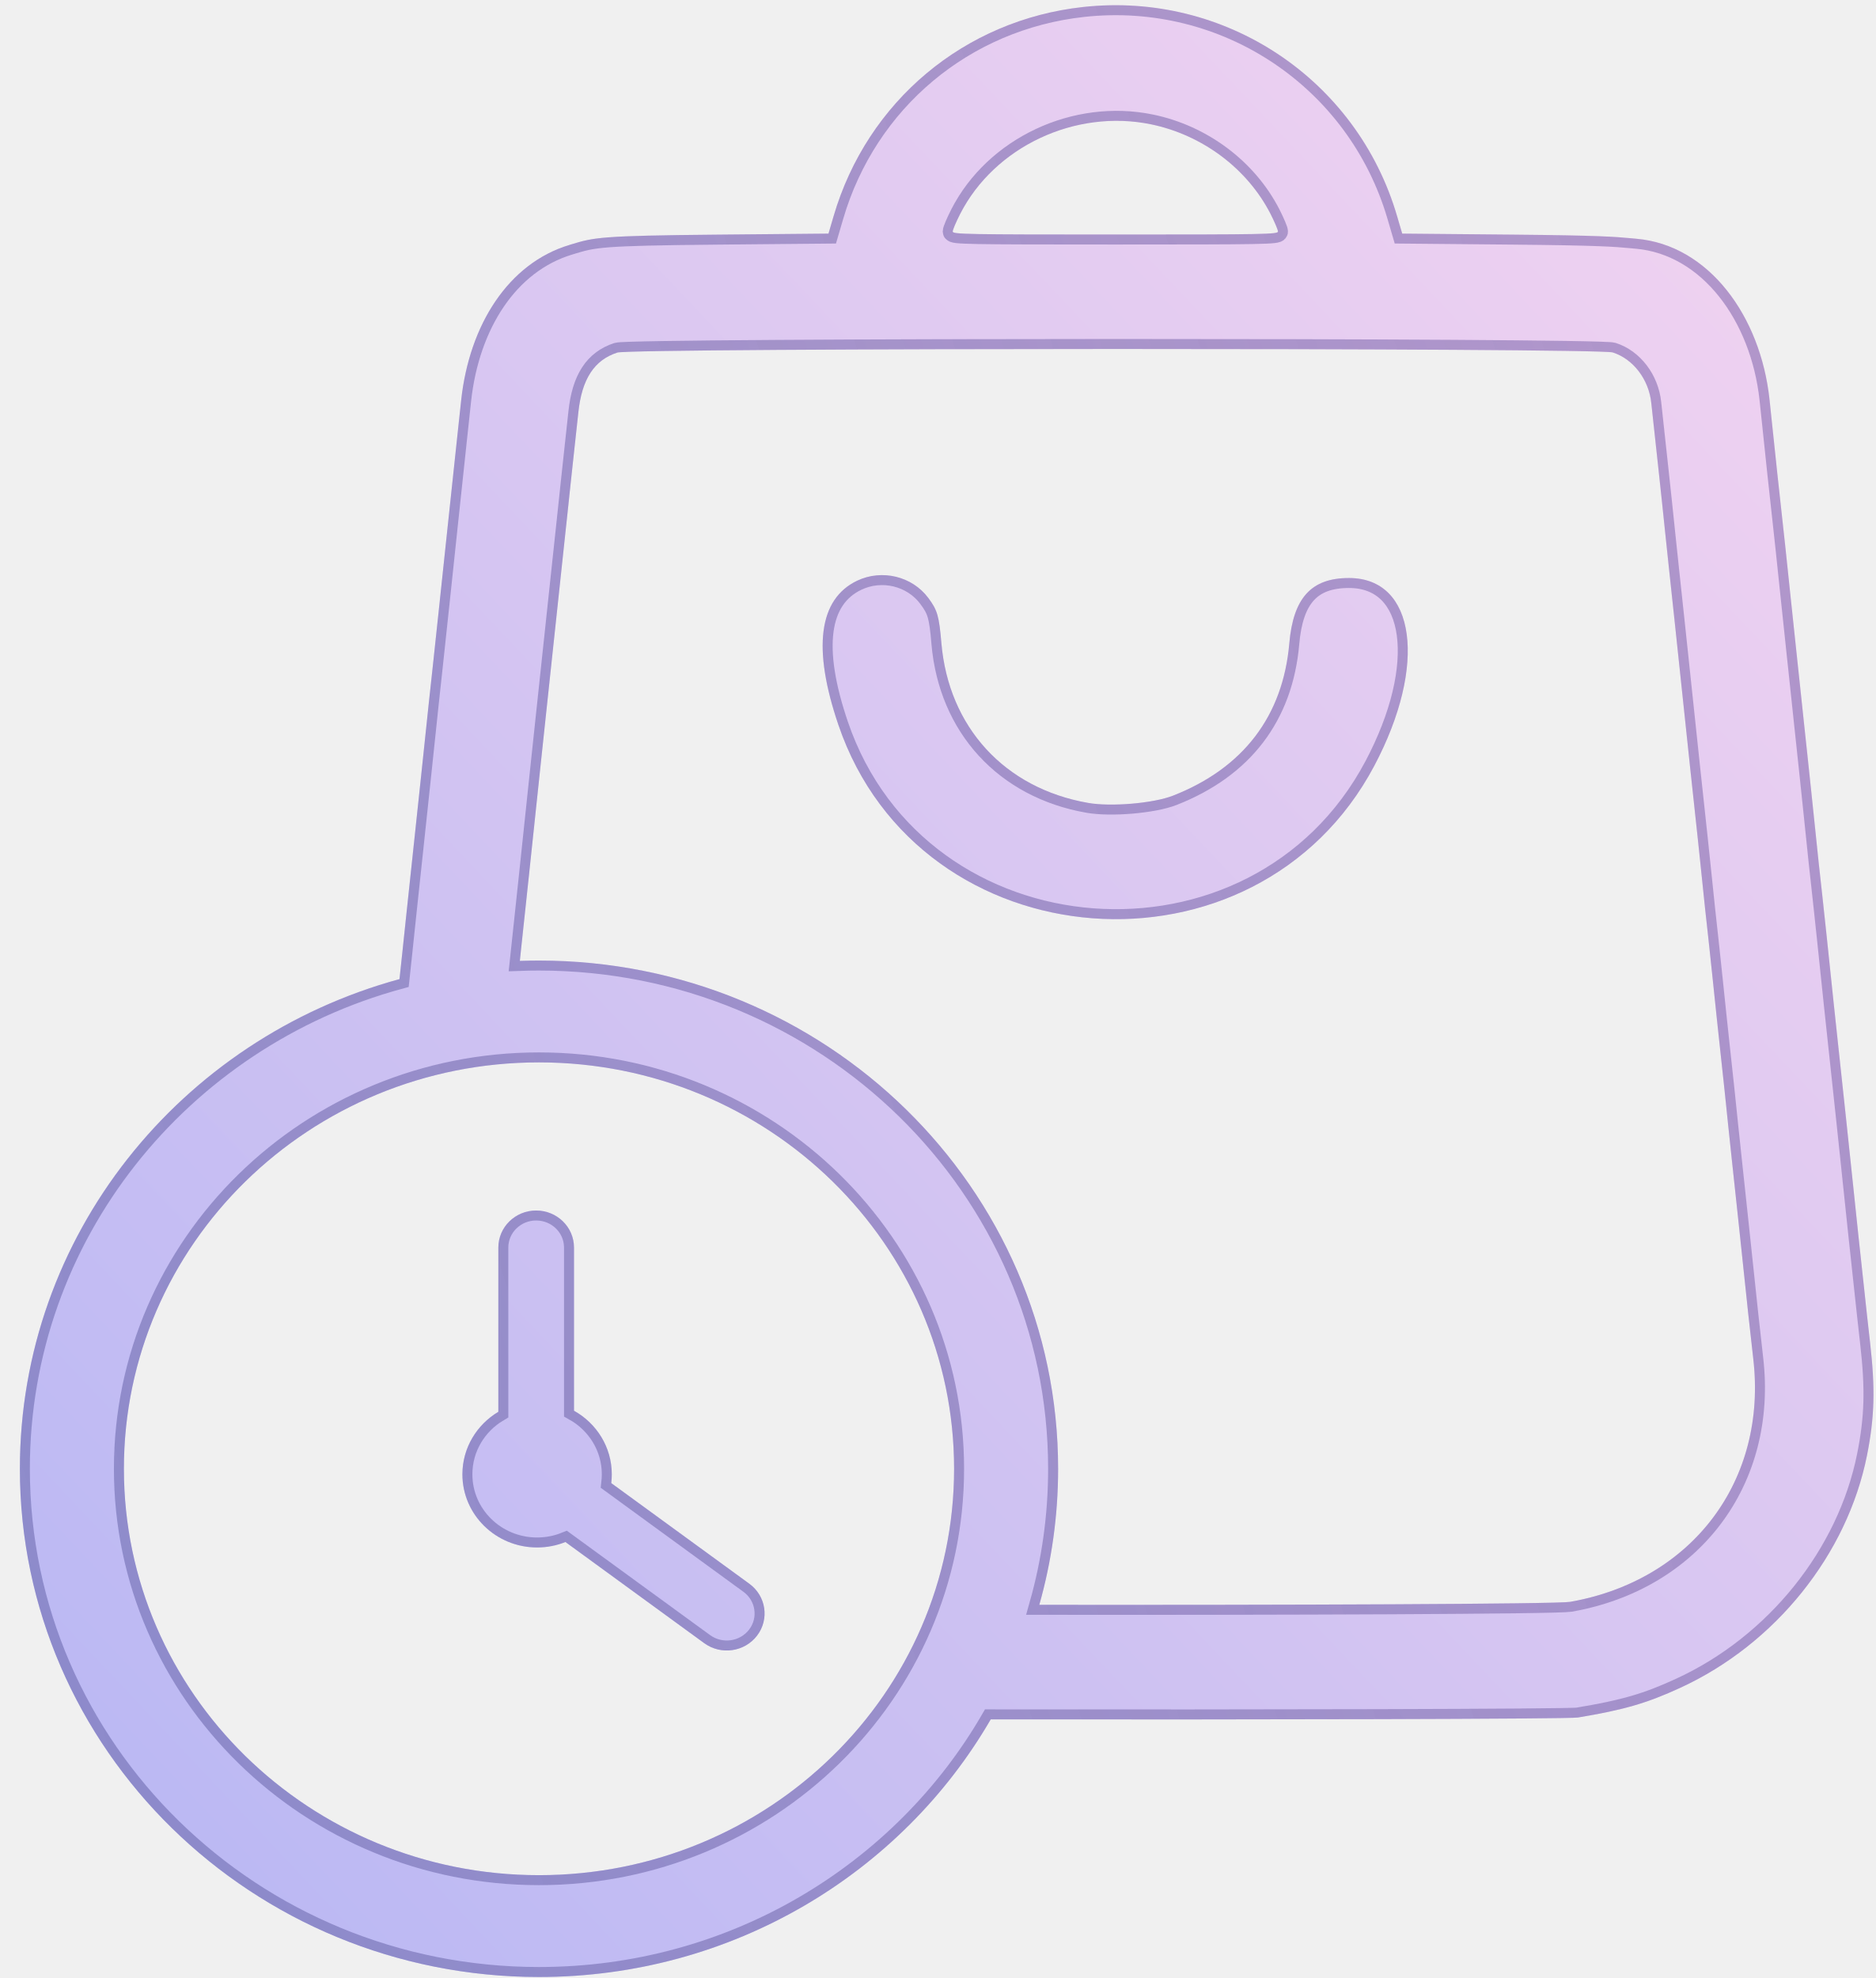
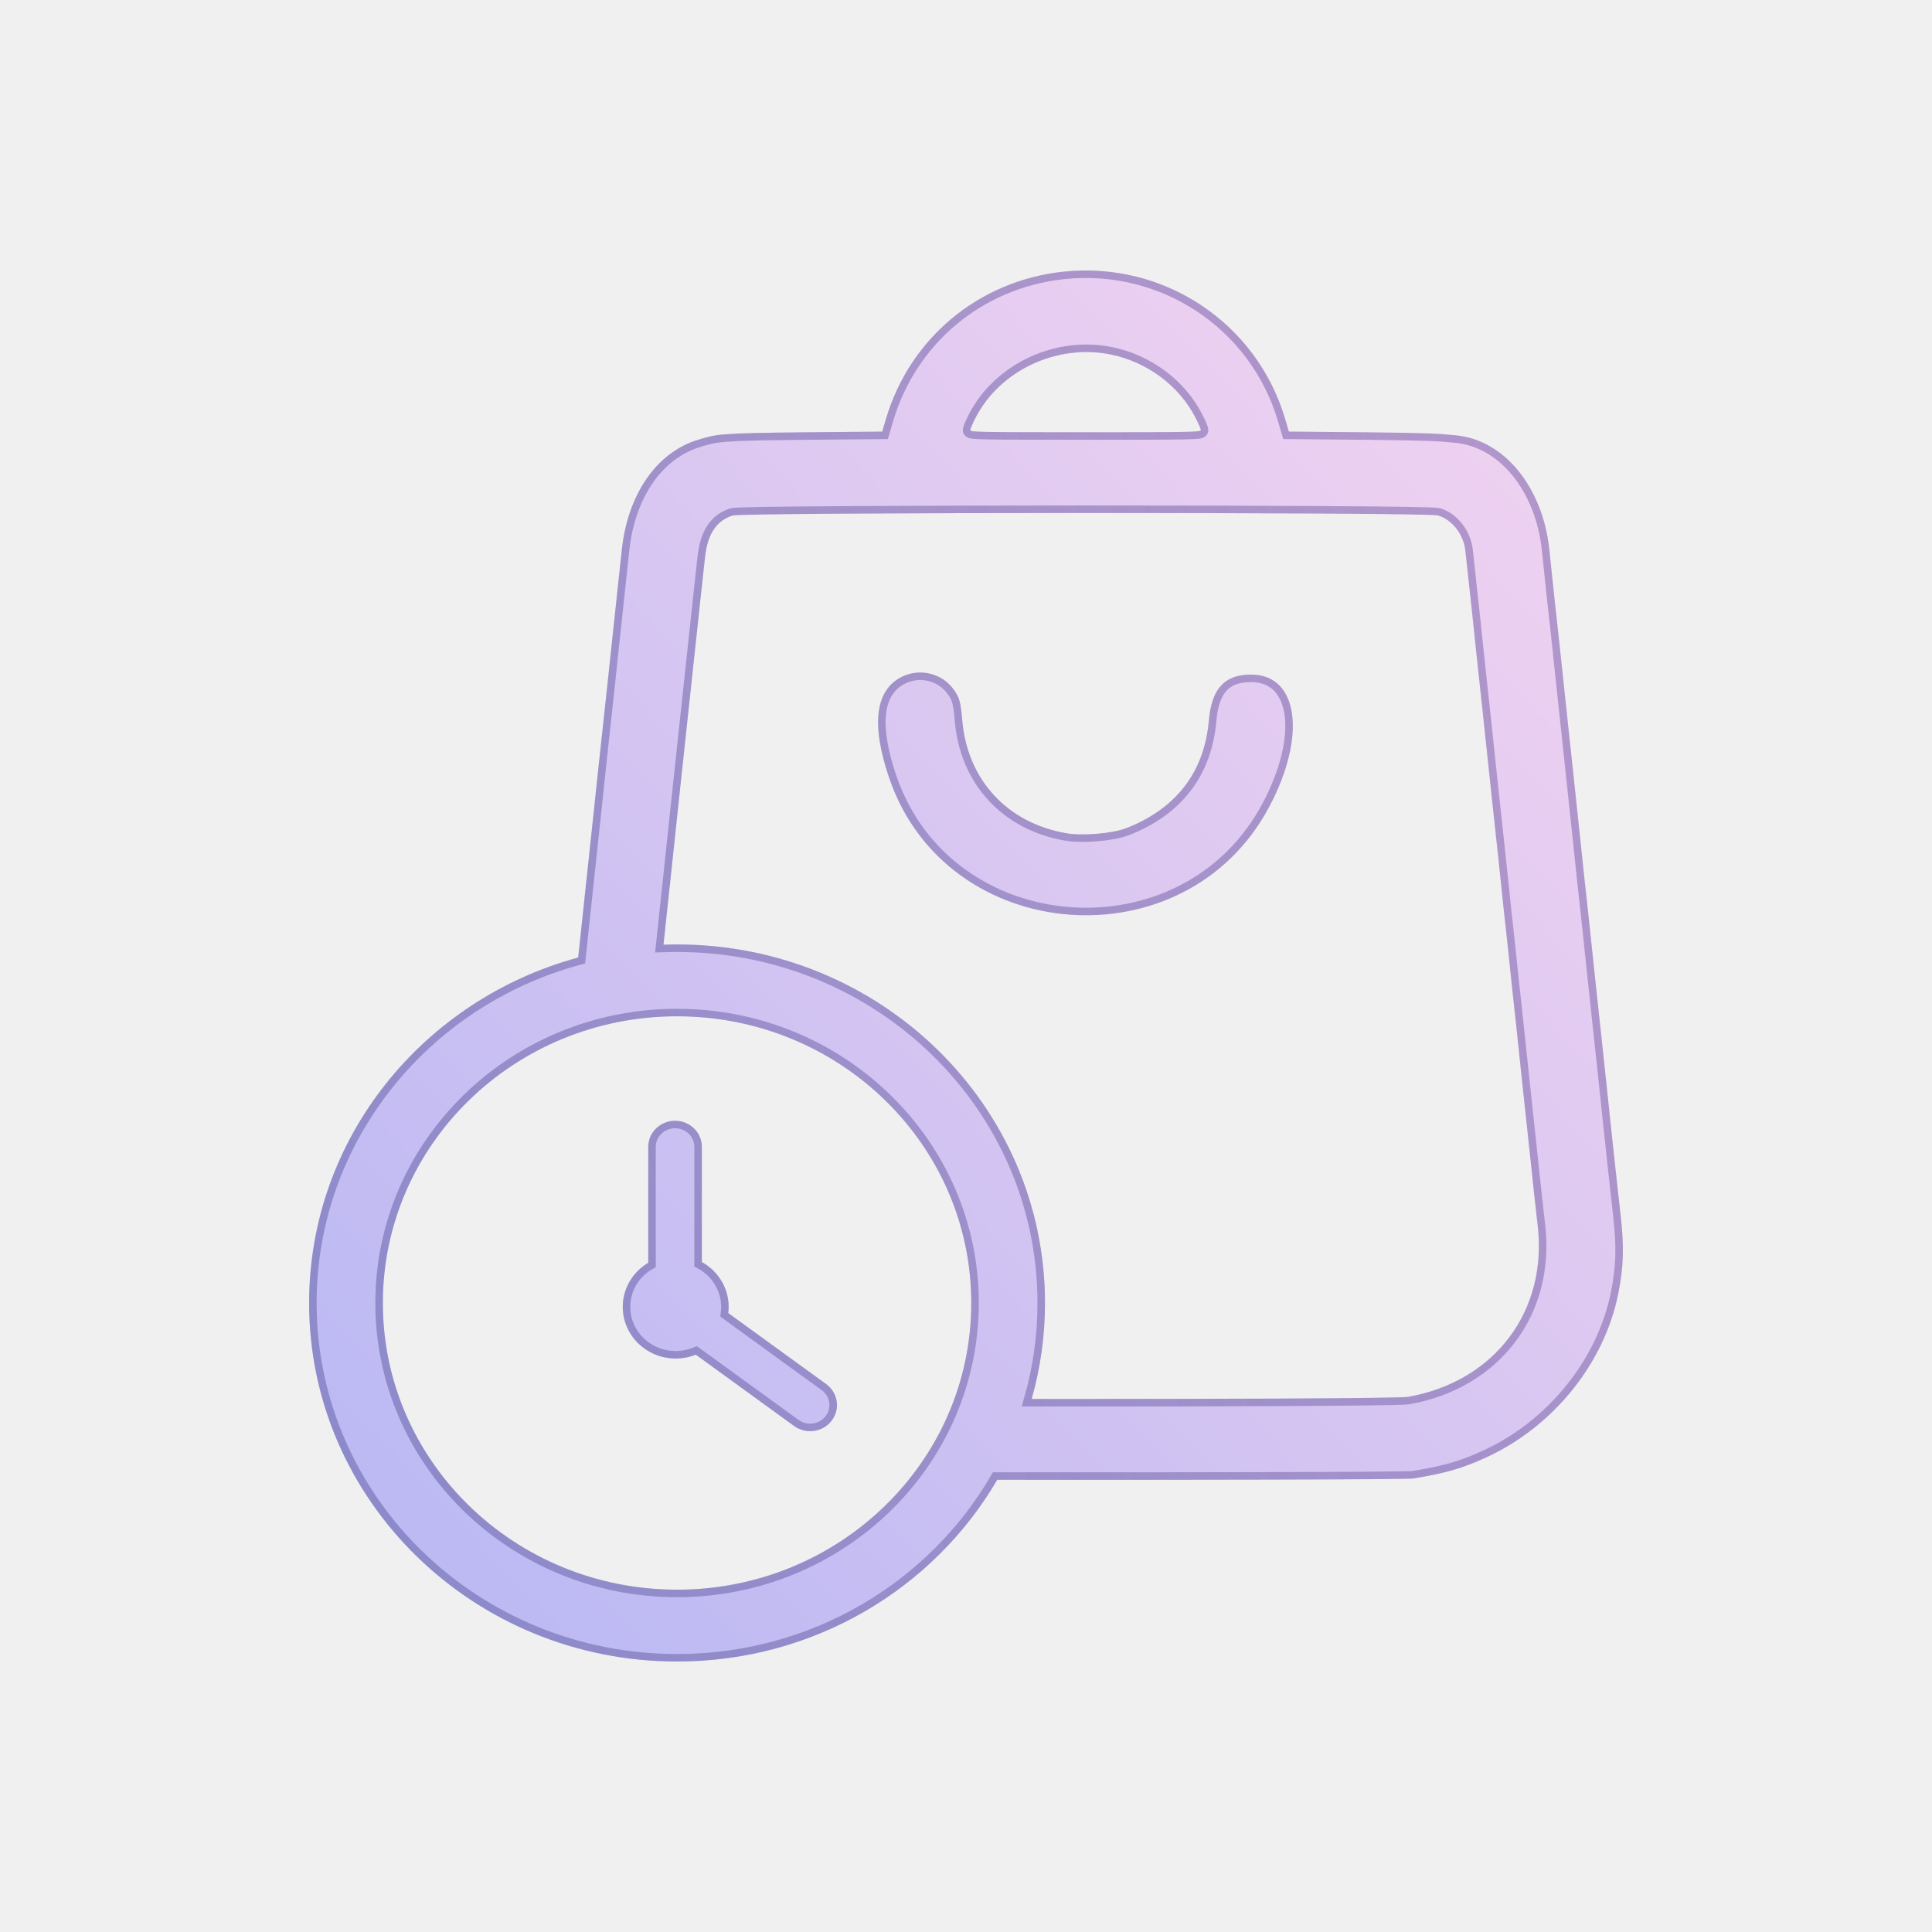
- <svg xmlns="http://www.w3.org/2000/svg" width="73" height="77" viewBox="0 0 73 77" fill="none">
-   <g filter="url(#filter0_b_2_62087)">
-     <mask id="path-1-inside-1_2_62087" fill="white">
-       <path d="M33.368 22.605C31.869 23.318 31.62 25.237 32.638 28.224C35.797 37.492 48.9 38.488 53.498 29.81C55.573 25.893 55.114 22.5 52.509 22.501C51.048 22.501 50.343 23.273 50.189 25.04C49.943 27.875 48.398 29.9 45.662 30.973C44.9 31.272 43.252 31.413 42.357 31.256C39.109 30.688 36.926 28.308 36.645 25.03C36.555 23.977 36.49 23.753 36.139 23.281C35.51 22.434 34.333 22.147 33.368 22.605Z" />
-       <path d="M20.871 47.123C21.684 47.123 22.344 47.768 22.344 48.564V54.917C23.223 55.407 23.815 56.333 23.815 57.393C23.815 57.509 23.808 57.623 23.795 57.735L29.17 61.653C29.822 62.129 29.957 63.032 29.472 63.67C28.986 64.309 28.064 64.441 27.412 63.965L22.01 60.028C21.67 60.165 21.298 60.24 20.907 60.24C19.302 60.24 18 58.966 18 57.393C18 56.362 18.56 55.458 19.399 54.959V48.564C19.399 47.768 20.058 47.123 20.871 47.123Z" />
-       <path fill-rule="evenodd" clip-rule="evenodd" d="M42.166 0.272C37.544 0.777 33.759 3.947 32.451 8.409L32.25 9.094L27.914 9.134C23.354 9.176 23.127 9.244 22.238 9.513L22.161 9.537C19.803 10.247 18.271 12.628 17.952 15.581C17.909 15.977 17.841 16.61 17.801 16.986C17.627 18.628 17.567 19.189 17.432 20.446C17.354 21.179 17.206 22.574 17.103 23.545C17.001 24.516 16.885 25.602 16.845 25.959C16.804 26.316 16.736 26.948 16.692 27.365C16.562 28.614 16.473 29.454 16.398 30.157C16.358 30.524 16.295 31.124 16.256 31.491C16.145 32.55 16.031 33.621 15.958 34.284C15.921 34.62 15.856 35.237 15.812 35.653C15.769 36.069 15.702 36.702 15.664 37.058C15.635 37.325 15.59 37.746 15.551 38.115C7.028 40.438 0.774 48.092 0.774 57.177C0.774 68.103 9.821 76.961 20.981 76.961C28.518 76.961 35.092 72.921 38.566 66.932C48.697 66.944 61.059 66.92 61.421 66.86C63.219 66.561 64.105 66.304 65.417 65.699C69.107 63.999 71.904 60.517 72.675 56.662C72.971 55.179 73.002 54.063 72.796 52.266C72.723 51.628 72.641 50.88 72.496 49.527C72.455 49.15 72.388 48.526 72.346 48.14C72.304 47.753 72.206 46.821 72.128 46.068C72.049 45.314 71.933 44.212 71.869 43.617C71.805 43.022 71.686 41.92 71.606 41.166C71.526 40.413 71.427 39.489 71.386 39.112C71.317 38.466 71.284 38.151 71.103 36.41C71.062 36.013 70.992 35.365 70.948 34.968C70.84 34.009 70.744 33.106 70.655 32.23C70.615 31.833 70.55 31.217 70.512 30.86C70.473 30.503 70.408 29.887 70.367 29.491C70.326 29.094 70.257 28.446 70.213 28.049C70.17 27.653 70.103 27.02 70.064 26.644C70.025 26.267 69.959 25.651 69.918 25.274C69.876 24.898 69.76 23.795 69.659 22.824C69.559 21.853 69.427 20.62 69.366 20.085C69.306 19.55 69.223 18.796 69.183 18.41C69.017 16.828 68.951 16.196 68.881 15.545C68.532 12.301 66.514 9.537 63.698 9.294C63.628 9.287 63.561 9.281 63.495 9.275C62.883 9.219 62.285 9.165 58.92 9.134L54.584 9.094L54.383 8.409C52.821 3.081 47.696 -0.332 42.166 0.272ZM40.457 62.473C49.956 62.484 60.623 62.445 61.122 62.357C65.884 61.516 68.808 57.626 68.247 52.878C68.158 52.128 68.016 50.814 67.672 47.545C67.573 46.613 67.459 45.543 67.417 45.167C67.375 44.79 67.308 44.157 67.268 43.761C67.228 43.365 67.164 42.748 67.126 42.392C67.087 42.035 67.019 41.403 66.974 40.986C66.93 40.57 66.862 39.938 66.823 39.581C66.784 39.224 66.72 38.608 66.68 38.212C66.641 37.815 66.575 37.199 66.535 36.842C66.42 35.811 66.312 34.807 66.238 34.067C66.2 33.691 66.135 33.066 66.093 32.68C66.017 31.977 65.936 31.225 65.794 29.905C65.659 28.646 65.355 25.774 65.208 24.374C65.129 23.62 65.03 22.696 64.988 22.32C64.946 21.943 64.878 21.311 64.839 20.914C64.799 20.518 64.735 19.901 64.696 19.545C64.657 19.188 64.591 18.572 64.549 18.175C64.507 17.779 64.439 17.163 64.4 16.806C64.359 16.449 64.305 15.947 64.279 15.689C64.185 14.772 63.575 13.973 62.777 13.72C62.197 13.537 24.591 13.541 24.029 13.725C23.131 14.017 22.651 14.755 22.514 16.049C22.47 16.465 22.403 17.082 22.365 17.419C22.326 17.756 22.26 18.372 22.217 18.788C22.174 19.204 22.106 19.845 22.066 20.211L21.923 21.545C21.883 21.911 21.817 22.536 21.775 22.932C21.733 23.328 21.617 24.415 21.517 25.347C21.417 26.278 21.284 27.527 21.221 28.121C21.158 28.716 21.074 29.511 21.033 29.887C20.915 30.988 20.667 33.328 20.595 34.031C20.558 34.388 20.492 35.004 20.449 35.401C20.406 35.797 20.337 36.446 20.295 36.842C20.278 37.004 20.258 37.203 20.236 37.406C20.483 37.397 20.732 37.393 20.981 37.393C32.142 37.393 41.189 46.251 41.189 57.177C41.189 59.011 40.934 60.787 40.457 62.473ZM44.802 4.839C46.806 5.252 48.555 6.563 49.458 8.328C49.617 8.641 49.748 8.949 49.748 9.013C49.748 9.12 49.21 9.13 43.417 9.13C37.624 9.13 37.086 9.12 37.086 9.013C37.086 8.949 37.217 8.641 37.376 8.328C38.716 5.708 41.857 4.233 44.802 4.839ZM37.14 57.177C37.14 65.914 29.906 72.997 20.981 72.997C12.057 72.997 4.823 65.914 4.823 57.177C4.823 48.44 12.057 41.357 20.981 41.357C29.906 41.357 37.14 48.44 37.14 57.177Z" />
+ <svg xmlns="http://www.w3.org/2000/svg" width="100" height="100" viewBox="0 0 100 100" fill="none">
+   <g filter="url(#filter0_b_594_16160)">
+     <mask id="path-1-inside-1_594_16160" fill="white">
+       <path d="M46.718 35.014C45.305 35.682 45.07 37.482 46.03 40.284C49.007 48.977 61.356 49.912 65.688 41.772C67.644 38.097 67.212 34.915 64.756 34.916C63.38 34.916 62.715 35.64 62.57 37.297C62.338 39.956 60.882 41.856 58.304 42.862C57.586 43.143 56.033 43.276 55.189 43.128C52.128 42.596 50.071 40.363 49.806 37.288C49.721 36.3 49.66 36.09 49.33 35.647C48.737 34.853 47.627 34.583 46.718 35.014Z" />
+       <path d="M34.941 58.011C35.707 58.011 36.328 58.617 36.328 59.364V65.323C37.157 65.782 37.715 66.65 37.715 67.645C37.715 67.754 37.708 67.861 37.696 67.966L42.762 71.641C43.376 72.087 43.504 72.934 43.046 73.533C42.588 74.132 41.719 74.256 41.104 73.81L36.014 70.117C35.693 70.245 35.343 70.316 34.975 70.316C33.461 70.316 32.234 69.12 32.234 67.645C32.234 66.678 32.762 65.83 33.553 65.362V59.364C33.553 58.617 34.174 58.011 34.941 58.011Z" />
+       <path fill-rule="evenodd" clip-rule="evenodd" d="M55.009 14.065C50.653 14.539 47.086 17.512 45.853 21.698L45.664 22.34L41.578 22.377C37.28 22.416 37.066 22.481 36.228 22.733L36.156 22.755C33.934 23.421 32.49 25.655 32.189 28.424C32.149 28.796 32.085 29.39 32.047 29.743C31.883 31.282 31.827 31.809 31.7 32.988C31.625 33.676 31.486 34.984 31.39 35.895C31.293 36.806 31.183 37.825 31.145 38.16C31.108 38.494 31.043 39.087 31.002 39.478C30.879 40.65 30.796 41.438 30.724 42.098C30.687 42.441 30.627 43.004 30.591 43.348C30.486 44.342 30.379 45.346 30.31 45.968C30.276 46.284 30.214 46.862 30.173 47.252C30.132 47.643 30.069 48.236 30.033 48.571C30.006 48.821 29.963 49.216 29.927 49.562C21.894 51.741 16 58.921 16 67.442C16 77.692 24.526 86 35.044 86C42.147 86 48.342 82.21 51.616 76.593C61.164 76.604 72.814 76.582 73.156 76.525C74.85 76.245 75.684 76.004 76.921 75.437C80.399 73.842 83.035 70.575 83.761 66.96C84.04 65.569 84.07 64.522 83.876 62.836C83.807 62.237 83.73 61.536 83.592 60.267C83.554 59.913 83.491 59.328 83.451 58.965C83.412 58.603 83.32 57.728 83.246 57.022C83.172 56.315 83.062 55.281 83.002 54.723C82.941 54.165 82.83 53.131 82.754 52.424C82.679 51.718 82.586 50.851 82.547 50.498C82.481 49.891 82.45 49.596 82.28 47.962C82.241 47.591 82.175 46.982 82.134 46.61C82.033 45.71 81.942 44.863 81.858 44.041C81.82 43.669 81.759 43.091 81.723 42.757C81.686 42.422 81.625 41.844 81.586 41.472C81.547 41.1 81.482 40.492 81.442 40.12C81.401 39.748 81.338 39.155 81.301 38.802C81.264 38.449 81.202 37.871 81.163 37.517C81.124 37.164 81.014 36.13 80.919 35.219C80.825 34.308 80.701 33.152 80.644 32.65C80.586 32.148 80.508 31.441 80.47 31.078C80.314 29.594 80.252 29.002 80.186 28.391C79.857 25.348 77.956 22.755 75.302 22.527C75.235 22.521 75.173 22.516 75.11 22.51C74.534 22.457 73.97 22.406 70.799 22.377L66.712 22.34L66.523 21.698C65.051 16.7 60.221 13.498 55.009 14.065ZM53.398 72.41C62.351 72.42 72.404 72.384 72.874 72.302C77.362 71.513 80.118 67.864 79.588 63.41C79.504 62.707 79.371 61.474 79.046 58.407C78.954 57.534 78.846 56.53 78.806 56.176C78.766 55.823 78.703 55.23 78.666 54.858C78.628 54.486 78.568 53.908 78.531 53.574C78.495 53.239 78.431 52.646 78.389 52.255C78.347 51.865 78.283 51.272 78.246 50.937C78.21 50.602 78.15 50.024 78.112 49.653C78.075 49.281 78.013 48.703 77.975 48.368C77.867 47.401 77.765 46.459 77.695 45.765C77.66 45.412 77.598 44.826 77.559 44.464C77.487 43.804 77.411 43.099 77.277 41.861C77.15 40.68 76.863 37.986 76.725 36.672C76.65 35.966 76.557 35.099 76.517 34.746C76.477 34.392 76.414 33.799 76.376 33.427C76.339 33.055 76.278 32.477 76.242 32.143C76.206 31.808 76.143 31.23 76.103 30.858C76.064 30.486 76 29.908 75.963 29.574C75.925 29.239 75.874 28.767 75.849 28.526C75.761 27.666 75.186 26.916 74.433 26.679C73.887 26.507 38.446 26.511 37.916 26.683C37.07 26.958 36.617 27.649 36.489 28.864C36.447 29.254 36.384 29.832 36.348 30.148C36.312 30.464 36.249 31.043 36.209 31.433C36.168 31.823 36.104 32.424 36.067 32.768L35.931 34.019C35.894 34.363 35.831 34.948 35.792 35.32C35.753 35.692 35.644 36.711 35.549 37.585C35.455 38.459 35.329 39.63 35.27 40.188C35.211 40.745 35.131 41.491 35.093 41.844C34.982 42.876 34.748 45.071 34.68 45.731C34.645 46.066 34.583 46.644 34.542 47.016C34.502 47.388 34.437 47.996 34.398 48.368C34.382 48.52 34.362 48.707 34.342 48.897C34.575 48.889 34.809 48.885 35.044 48.885C45.562 48.885 54.088 57.193 54.088 67.442C54.088 69.163 53.848 70.829 53.398 72.41ZM57.494 18.349C59.382 18.736 61.031 19.966 61.881 21.622C62.032 21.915 62.155 22.204 62.155 22.264C62.155 22.364 61.648 22.374 56.188 22.374C50.728 22.374 50.222 22.364 50.222 22.264C50.222 22.204 50.345 21.915 50.495 21.622C51.758 19.164 54.718 17.78 57.494 18.349ZM50.273 67.442C50.273 75.638 43.455 82.282 35.044 82.282C26.634 82.282 19.816 75.638 19.816 67.442C19.816 59.247 26.634 52.603 35.044 52.603C43.455 52.603 50.273 59.247 50.273 67.442Z" />
    </mask>
-     <path d="M33.368 22.605C31.869 23.318 31.62 25.237 32.638 28.224C35.797 37.492 48.9 38.488 53.498 29.81C55.573 25.893 55.114 22.5 52.509 22.501C51.048 22.501 50.343 23.273 50.189 25.04C49.943 27.875 48.398 29.9 45.662 30.973C44.9 31.272 43.252 31.413 42.357 31.256C39.109 30.688 36.926 28.308 36.645 25.03C36.555 23.977 36.49 23.753 36.139 23.281C35.51 22.434 34.333 22.147 33.368 22.605Z" fill="url(#paint0_linear_2_62087)" fill-opacity="0.45" />
-     <path d="M20.871 47.123C21.684 47.123 22.344 47.768 22.344 48.564V54.917C23.223 55.407 23.815 56.333 23.815 57.393C23.815 57.509 23.808 57.623 23.795 57.735L29.17 61.653C29.822 62.129 29.957 63.032 29.472 63.67C28.986 64.309 28.064 64.441 27.412 63.965L22.01 60.028C21.67 60.165 21.298 60.24 20.907 60.24C19.302 60.24 18 58.966 18 57.393C18 56.362 18.56 55.458 19.399 54.959V48.564C19.399 47.768 20.058 47.123 20.871 47.123Z" fill="url(#paint1_linear_2_62087)" fill-opacity="0.45" />
-     <path fill-rule="evenodd" clip-rule="evenodd" d="M42.166 0.272C37.544 0.777 33.759 3.947 32.451 8.409L32.25 9.094L27.914 9.134C23.354 9.176 23.127 9.244 22.238 9.513L22.161 9.537C19.803 10.247 18.271 12.628 17.952 15.581C17.909 15.977 17.841 16.61 17.801 16.986C17.627 18.628 17.567 19.189 17.432 20.446C17.354 21.179 17.206 22.574 17.103 23.545C17.001 24.516 16.885 25.602 16.845 25.959C16.804 26.316 16.736 26.948 16.692 27.365C16.562 28.614 16.473 29.454 16.398 30.157C16.358 30.524 16.295 31.124 16.256 31.491C16.145 32.55 16.031 33.621 15.958 34.284C15.921 34.62 15.856 35.237 15.812 35.653C15.769 36.069 15.702 36.702 15.664 37.058C15.635 37.325 15.59 37.746 15.551 38.115C7.028 40.438 0.774 48.092 0.774 57.177C0.774 68.103 9.821 76.961 20.981 76.961C28.518 76.961 35.092 72.921 38.566 66.932C48.697 66.944 61.059 66.92 61.421 66.86C63.219 66.561 64.105 66.304 65.417 65.699C69.107 63.999 71.904 60.517 72.675 56.662C72.971 55.179 73.002 54.063 72.796 52.266C72.723 51.628 72.641 50.88 72.496 49.527C72.455 49.15 72.388 48.526 72.346 48.14C72.304 47.753 72.206 46.821 72.128 46.068C72.049 45.314 71.933 44.212 71.869 43.617C71.805 43.022 71.686 41.92 71.606 41.166C71.526 40.413 71.427 39.489 71.386 39.112C71.317 38.466 71.284 38.151 71.103 36.41C71.062 36.013 70.992 35.365 70.948 34.968C70.84 34.009 70.744 33.106 70.655 32.23C70.615 31.833 70.55 31.217 70.512 30.86C70.473 30.503 70.408 29.887 70.367 29.491C70.326 29.094 70.257 28.446 70.213 28.049C70.17 27.653 70.103 27.02 70.064 26.644C70.025 26.267 69.959 25.651 69.918 25.274C69.876 24.898 69.76 23.795 69.659 22.824C69.559 21.853 69.427 20.62 69.366 20.085C69.306 19.55 69.223 18.796 69.183 18.41C69.017 16.828 68.951 16.196 68.881 15.545C68.532 12.301 66.514 9.537 63.698 9.294C63.628 9.287 63.561 9.281 63.495 9.275C62.883 9.219 62.285 9.165 58.92 9.134L54.584 9.094L54.383 8.409C52.821 3.081 47.696 -0.332 42.166 0.272ZM40.457 62.473C49.956 62.484 60.623 62.445 61.122 62.357C65.884 61.516 68.808 57.626 68.247 52.878C68.158 52.128 68.016 50.814 67.672 47.545C67.573 46.613 67.459 45.543 67.417 45.167C67.375 44.79 67.308 44.157 67.268 43.761C67.228 43.365 67.164 42.748 67.126 42.392C67.087 42.035 67.019 41.403 66.974 40.986C66.93 40.57 66.862 39.938 66.823 39.581C66.784 39.224 66.72 38.608 66.68 38.212C66.641 37.815 66.575 37.199 66.535 36.842C66.42 35.811 66.312 34.807 66.238 34.067C66.2 33.691 66.135 33.066 66.093 32.68C66.017 31.977 65.936 31.225 65.794 29.905C65.659 28.646 65.355 25.774 65.208 24.374C65.129 23.62 65.03 22.696 64.988 22.32C64.946 21.943 64.878 21.311 64.839 20.914C64.799 20.518 64.735 19.901 64.696 19.545C64.657 19.188 64.591 18.572 64.549 18.175C64.507 17.779 64.439 17.163 64.4 16.806C64.359 16.449 64.305 15.947 64.279 15.689C64.185 14.772 63.575 13.973 62.777 13.72C62.197 13.537 24.591 13.541 24.029 13.725C23.131 14.017 22.651 14.755 22.514 16.049C22.47 16.465 22.403 17.082 22.365 17.419C22.326 17.756 22.26 18.372 22.217 18.788C22.174 19.204 22.106 19.845 22.066 20.211L21.923 21.545C21.883 21.911 21.817 22.536 21.775 22.932C21.733 23.328 21.617 24.415 21.517 25.347C21.417 26.278 21.284 27.527 21.221 28.121C21.158 28.716 21.074 29.511 21.033 29.887C20.915 30.988 20.667 33.328 20.595 34.031C20.558 34.388 20.492 35.004 20.449 35.401C20.406 35.797 20.337 36.446 20.295 36.842C20.278 37.004 20.258 37.203 20.236 37.406C20.483 37.397 20.732 37.393 20.981 37.393C32.142 37.393 41.189 46.251 41.189 57.177C41.189 59.011 40.934 60.787 40.457 62.473ZM44.802 4.839C46.806 5.252 48.555 6.563 49.458 8.328C49.617 8.641 49.748 8.949 49.748 9.013C49.748 9.12 49.21 9.13 43.417 9.13C37.624 9.13 37.086 9.12 37.086 9.013C37.086 8.949 37.217 8.641 37.376 8.328C38.716 5.708 41.857 4.233 44.802 4.839ZM37.14 57.177C37.14 65.914 29.906 72.997 20.981 72.997C12.057 72.997 4.823 65.914 4.823 57.177C4.823 48.44 12.057 41.357 20.981 41.357C29.906 41.357 37.14 48.44 37.14 57.177Z" fill="url(#paint2_linear_2_62087)" fill-opacity="0.45" />
-     <path d="M33.368 22.605C31.869 23.318 31.62 25.237 32.638 28.224C35.797 37.492 48.9 38.488 53.498 29.81C55.573 25.893 55.114 22.5 52.509 22.501C51.048 22.501 50.343 23.273 50.189 25.04C49.943 27.875 48.398 29.9 45.662 30.973C44.9 31.272 43.252 31.413 42.357 31.256C39.109 30.688 36.926 28.308 36.645 25.03C36.555 23.977 36.49 23.753 36.139 23.281C35.51 22.434 34.333 22.147 33.368 22.605Z" stroke="url(#paint3_linear_2_62087)" stroke-width="0.777" mask="url(#path-1-inside-1_2_62087)" />
-     <path d="M20.871 47.123C21.684 47.123 22.344 47.768 22.344 48.564V54.917C23.223 55.407 23.815 56.333 23.815 57.393C23.815 57.509 23.808 57.623 23.795 57.735L29.17 61.653C29.822 62.129 29.957 63.032 29.472 63.67C28.986 64.309 28.064 64.441 27.412 63.965L22.01 60.028C21.67 60.165 21.298 60.24 20.907 60.24C19.302 60.24 18 58.966 18 57.393C18 56.362 18.56 55.458 19.399 54.959V48.564C19.399 47.768 20.058 47.123 20.871 47.123Z" stroke="url(#paint4_linear_2_62087)" stroke-width="0.777" mask="url(#path-1-inside-1_2_62087)" />
-     <path fill-rule="evenodd" clip-rule="evenodd" d="M42.166 0.272C37.544 0.777 33.759 3.947 32.451 8.409L32.25 9.094L27.914 9.134C23.354 9.176 23.127 9.244 22.238 9.513L22.161 9.537C19.803 10.247 18.271 12.628 17.952 15.581C17.909 15.977 17.841 16.61 17.801 16.986C17.627 18.628 17.567 19.189 17.432 20.446C17.354 21.179 17.206 22.574 17.103 23.545C17.001 24.516 16.885 25.602 16.845 25.959C16.804 26.316 16.736 26.948 16.692 27.365C16.562 28.614 16.473 29.454 16.398 30.157C16.358 30.524 16.295 31.124 16.256 31.491C16.145 32.55 16.031 33.621 15.958 34.284C15.921 34.62 15.856 35.237 15.812 35.653C15.769 36.069 15.702 36.702 15.664 37.058C15.635 37.325 15.59 37.746 15.551 38.115C7.028 40.438 0.774 48.092 0.774 57.177C0.774 68.103 9.821 76.961 20.981 76.961C28.518 76.961 35.092 72.921 38.566 66.932C48.697 66.944 61.059 66.92 61.421 66.86C63.219 66.561 64.105 66.304 65.417 65.699C69.107 63.999 71.904 60.517 72.675 56.662C72.971 55.179 73.002 54.063 72.796 52.266C72.723 51.628 72.641 50.88 72.496 49.527C72.455 49.15 72.388 48.526 72.346 48.14C72.304 47.753 72.206 46.821 72.128 46.068C72.049 45.314 71.933 44.212 71.869 43.617C71.805 43.022 71.686 41.92 71.606 41.166C71.526 40.413 71.427 39.489 71.386 39.112C71.317 38.466 71.284 38.151 71.103 36.41C71.062 36.013 70.992 35.365 70.948 34.968C70.84 34.009 70.744 33.106 70.655 32.23C70.615 31.833 70.55 31.217 70.512 30.86C70.473 30.503 70.408 29.887 70.367 29.491C70.326 29.094 70.257 28.446 70.213 28.049C70.17 27.653 70.103 27.02 70.064 26.644C70.025 26.267 69.959 25.651 69.918 25.274C69.876 24.898 69.76 23.795 69.659 22.824C69.559 21.853 69.427 20.62 69.366 20.085C69.306 19.55 69.223 18.796 69.183 18.41C69.017 16.828 68.951 16.196 68.881 15.545C68.532 12.301 66.514 9.537 63.698 9.294C63.628 9.287 63.561 9.281 63.495 9.275C62.883 9.219 62.285 9.165 58.92 9.134L54.584 9.094L54.383 8.409C52.821 3.081 47.696 -0.332 42.166 0.272ZM40.457 62.473C49.956 62.484 60.623 62.445 61.122 62.357C65.884 61.516 68.808 57.626 68.247 52.878C68.158 52.128 68.016 50.814 67.672 47.545C67.573 46.613 67.459 45.543 67.417 45.167C67.375 44.79 67.308 44.157 67.268 43.761C67.228 43.365 67.164 42.748 67.126 42.392C67.087 42.035 67.019 41.403 66.974 40.986C66.93 40.57 66.862 39.938 66.823 39.581C66.784 39.224 66.72 38.608 66.68 38.212C66.641 37.815 66.575 37.199 66.535 36.842C66.42 35.811 66.312 34.807 66.238 34.067C66.2 33.691 66.135 33.066 66.093 32.68C66.017 31.977 65.936 31.225 65.794 29.905C65.659 28.646 65.355 25.774 65.208 24.374C65.129 23.62 65.03 22.696 64.988 22.32C64.946 21.943 64.878 21.311 64.839 20.914C64.799 20.518 64.735 19.901 64.696 19.545C64.657 19.188 64.591 18.572 64.549 18.175C64.507 17.779 64.439 17.163 64.4 16.806C64.359 16.449 64.305 15.947 64.279 15.689C64.185 14.772 63.575 13.973 62.777 13.72C62.197 13.537 24.591 13.541 24.029 13.725C23.131 14.017 22.651 14.755 22.514 16.049C22.47 16.465 22.403 17.082 22.365 17.419C22.326 17.756 22.26 18.372 22.217 18.788C22.174 19.204 22.106 19.845 22.066 20.211L21.923 21.545C21.883 21.911 21.817 22.536 21.775 22.932C21.733 23.328 21.617 24.415 21.517 25.347C21.417 26.278 21.284 27.527 21.221 28.121C21.158 28.716 21.074 29.511 21.033 29.887C20.915 30.988 20.667 33.328 20.595 34.031C20.558 34.388 20.492 35.004 20.449 35.401C20.406 35.797 20.337 36.446 20.295 36.842C20.278 37.004 20.258 37.203 20.236 37.406C20.483 37.397 20.732 37.393 20.981 37.393C32.142 37.393 41.189 46.251 41.189 57.177C41.189 59.011 40.934 60.787 40.457 62.473ZM44.802 4.839C46.806 5.252 48.555 6.563 49.458 8.328C49.617 8.641 49.748 8.949 49.748 9.013C49.748 9.12 49.21 9.13 43.417 9.13C37.624 9.13 37.086 9.12 37.086 9.013C37.086 8.949 37.217 8.641 37.376 8.328C38.716 5.708 41.857 4.233 44.802 4.839ZM37.14 57.177C37.14 65.914 29.906 72.997 20.981 72.997C12.057 72.997 4.823 65.914 4.823 57.177C4.823 48.44 12.057 41.357 20.981 41.357C29.906 41.357 37.14 48.44 37.14 57.177Z" stroke="url(#paint5_linear_2_62087)" stroke-width="0.777" mask="url(#path-1-inside-1_2_62087)" />
+     <path d="M46.718 35.014C45.305 35.682 45.07 37.482 46.03 40.284C49.007 48.977 61.356 49.912 65.688 41.772C67.644 38.097 67.212 34.915 64.756 34.916C63.38 34.916 62.715 35.64 62.57 37.297C62.338 39.956 60.882 41.856 58.304 42.862C57.586 43.143 56.033 43.276 55.189 43.128C52.128 42.596 50.071 40.363 49.806 37.288C49.721 36.3 49.66 36.09 49.33 35.647C48.737 34.853 47.627 34.583 46.718 35.014Z" fill="url(#paint0_linear_594_16160)" fill-opacity="0.45" />
+     <path d="M34.941 58.011C35.707 58.011 36.328 58.617 36.328 59.364V65.323C37.157 65.782 37.715 66.65 37.715 67.645C37.715 67.754 37.708 67.861 37.696 67.966L42.762 71.641C43.376 72.087 43.504 72.934 43.046 73.533C42.588 74.132 41.719 74.256 41.104 73.81L36.014 70.117C35.693 70.245 35.343 70.316 34.975 70.316C33.461 70.316 32.234 69.12 32.234 67.645C32.234 66.678 32.762 65.83 33.553 65.362V59.364C33.553 58.617 34.174 58.011 34.941 58.011Z" fill="url(#paint1_linear_594_16160)" fill-opacity="0.45" />
+     <path fill-rule="evenodd" clip-rule="evenodd" d="M55.009 14.065C50.653 14.539 47.086 17.512 45.853 21.698L45.664 22.34L41.578 22.377C37.28 22.416 37.066 22.481 36.228 22.733L36.156 22.755C33.934 23.421 32.49 25.655 32.189 28.424C32.149 28.796 32.085 29.39 32.047 29.743C31.883 31.282 31.827 31.809 31.7 32.988C31.625 33.676 31.486 34.984 31.39 35.895C31.293 36.806 31.183 37.825 31.145 38.16C31.108 38.494 31.043 39.087 31.002 39.478C30.879 40.65 30.796 41.438 30.724 42.098C30.687 42.441 30.627 43.004 30.591 43.348C30.486 44.342 30.379 45.346 30.31 45.968C30.276 46.284 30.214 46.862 30.173 47.252C30.132 47.643 30.069 48.236 30.033 48.571C30.006 48.821 29.963 49.216 29.927 49.562C21.894 51.741 16 58.921 16 67.442C16 77.692 24.526 86 35.044 86C42.147 86 48.342 82.21 51.616 76.593C61.164 76.604 72.814 76.582 73.156 76.525C74.85 76.245 75.684 76.004 76.921 75.437C80.399 73.842 83.035 70.575 83.761 66.96C84.04 65.569 84.07 64.522 83.876 62.836C83.807 62.237 83.73 61.536 83.592 60.267C83.554 59.913 83.491 59.328 83.451 58.965C83.412 58.603 83.32 57.728 83.246 57.022C83.172 56.315 83.062 55.281 83.002 54.723C82.941 54.165 82.83 53.131 82.754 52.424C82.679 51.718 82.586 50.851 82.547 50.498C82.481 49.891 82.45 49.596 82.28 47.962C82.241 47.591 82.175 46.982 82.134 46.61C82.033 45.71 81.942 44.863 81.858 44.041C81.82 43.669 81.759 43.091 81.723 42.757C81.686 42.422 81.625 41.844 81.586 41.472C81.547 41.1 81.482 40.492 81.442 40.12C81.401 39.748 81.338 39.155 81.301 38.802C81.264 38.449 81.202 37.871 81.163 37.517C81.124 37.164 81.014 36.13 80.919 35.219C80.825 34.308 80.701 33.152 80.644 32.65C80.586 32.148 80.508 31.441 80.47 31.078C80.314 29.594 80.252 29.002 80.186 28.391C79.857 25.348 77.956 22.755 75.302 22.527C75.235 22.521 75.173 22.516 75.11 22.51C74.534 22.457 73.97 22.406 70.799 22.377L66.712 22.34L66.523 21.698C65.051 16.7 60.221 13.498 55.009 14.065ZM53.398 72.41C62.351 72.42 72.404 72.384 72.874 72.302C77.362 71.513 80.118 67.864 79.588 63.41C79.504 62.707 79.371 61.474 79.046 58.407C78.954 57.534 78.846 56.53 78.806 56.176C78.766 55.823 78.703 55.23 78.666 54.858C78.628 54.486 78.568 53.908 78.531 53.574C78.495 53.239 78.431 52.646 78.389 52.255C78.347 51.865 78.283 51.272 78.246 50.937C78.21 50.602 78.15 50.024 78.112 49.653C78.075 49.281 78.013 48.703 77.975 48.368C77.867 47.401 77.765 46.459 77.695 45.765C77.66 45.412 77.598 44.826 77.559 44.464C77.487 43.804 77.411 43.099 77.277 41.861C77.15 40.68 76.863 37.986 76.725 36.672C76.65 35.966 76.557 35.099 76.517 34.746C76.477 34.392 76.414 33.799 76.376 33.427C76.339 33.055 76.278 32.477 76.242 32.143C76.206 31.808 76.143 31.23 76.103 30.858C76.064 30.486 76 29.908 75.963 29.574C75.925 29.239 75.874 28.767 75.849 28.526C75.761 27.666 75.186 26.916 74.433 26.679C73.887 26.507 38.446 26.511 37.916 26.683C37.07 26.958 36.617 27.649 36.489 28.864C36.447 29.254 36.384 29.832 36.348 30.148C36.312 30.464 36.249 31.043 36.209 31.433C36.168 31.823 36.104 32.424 36.067 32.768L35.931 34.019C35.894 34.363 35.831 34.948 35.792 35.32C35.753 35.692 35.644 36.711 35.549 37.585C35.455 38.459 35.329 39.63 35.27 40.188C35.211 40.745 35.131 41.491 35.093 41.844C34.982 42.876 34.748 45.071 34.68 45.731C34.645 46.066 34.583 46.644 34.542 47.016C34.502 47.388 34.437 47.996 34.398 48.368C34.382 48.52 34.362 48.707 34.342 48.897C34.575 48.889 34.809 48.885 35.044 48.885C45.562 48.885 54.088 57.193 54.088 67.442C54.088 69.163 53.848 70.829 53.398 72.41ZM57.494 18.349C59.382 18.736 61.031 19.966 61.881 21.622C62.032 21.915 62.155 22.204 62.155 22.264C62.155 22.364 61.648 22.374 56.188 22.374C50.728 22.374 50.222 22.364 50.222 22.264C50.222 22.204 50.345 21.915 50.495 21.622C51.758 19.164 54.718 17.78 57.494 18.349ZM50.273 67.442C50.273 75.638 43.455 82.282 35.044 82.282C26.634 82.282 19.816 75.638 19.816 67.442C19.816 59.247 26.634 52.603 35.044 52.603C43.455 52.603 50.273 59.247 50.273 67.442Z" fill="url(#paint2_linear_594_16160)" fill-opacity="0.45" />
+     <path d="M46.718 35.014C45.305 35.682 45.07 37.482 46.03 40.284C49.007 48.977 61.356 49.912 65.688 41.772C67.644 38.097 67.212 34.915 64.756 34.916C63.38 34.916 62.715 35.64 62.57 37.297C62.338 39.956 60.882 41.856 58.304 42.862C57.586 43.143 56.033 43.276 55.189 43.128C52.128 42.596 50.071 40.363 49.806 37.288C49.721 36.3 49.66 36.09 49.33 35.647C48.737 34.853 47.627 34.583 46.718 35.014Z" stroke="url(#paint3_linear_594_16160)" stroke-width="0.777" mask="url(#path-1-inside-1_594_16160)" />
+     <path d="M34.941 58.011C35.707 58.011 36.328 58.617 36.328 59.364V65.323C37.157 65.782 37.715 66.65 37.715 67.645C37.715 67.754 37.708 67.861 37.696 67.966L42.762 71.641C43.376 72.087 43.504 72.934 43.046 73.533C42.588 74.132 41.719 74.256 41.104 73.81L36.014 70.117C35.693 70.245 35.343 70.316 34.975 70.316C33.461 70.316 32.234 69.12 32.234 67.645C32.234 66.678 32.762 65.83 33.553 65.362V59.364C33.553 58.617 34.174 58.011 34.941 58.011Z" stroke="url(#paint4_linear_594_16160)" stroke-width="0.777" mask="url(#path-1-inside-1_594_16160)" />
+     <path fill-rule="evenodd" clip-rule="evenodd" d="M55.009 14.065C50.653 14.539 47.086 17.512 45.853 21.698L45.664 22.34L41.578 22.377C37.28 22.416 37.066 22.481 36.228 22.733L36.156 22.755C33.934 23.421 32.49 25.655 32.189 28.424C32.149 28.796 32.085 29.39 32.047 29.743C31.883 31.282 31.827 31.809 31.7 32.988C31.625 33.676 31.486 34.984 31.39 35.895C31.293 36.806 31.183 37.825 31.145 38.16C31.108 38.494 31.043 39.087 31.002 39.478C30.879 40.65 30.796 41.438 30.724 42.098C30.687 42.441 30.627 43.004 30.591 43.348C30.486 44.342 30.379 45.346 30.31 45.968C30.276 46.284 30.214 46.862 30.173 47.252C30.132 47.643 30.069 48.236 30.033 48.571C30.006 48.821 29.963 49.216 29.927 49.562C21.894 51.741 16 58.921 16 67.442C16 77.692 24.526 86 35.044 86C42.147 86 48.342 82.21 51.616 76.593C61.164 76.604 72.814 76.582 73.156 76.525C74.85 76.245 75.684 76.004 76.921 75.437C80.399 73.842 83.035 70.575 83.761 66.96C84.04 65.569 84.07 64.522 83.876 62.836C83.807 62.237 83.73 61.536 83.592 60.267C83.554 59.913 83.491 59.328 83.451 58.965C83.412 58.603 83.32 57.728 83.246 57.022C83.172 56.315 83.062 55.281 83.002 54.723C82.941 54.165 82.83 53.131 82.754 52.424C82.679 51.718 82.586 50.851 82.547 50.498C82.481 49.891 82.45 49.596 82.28 47.962C82.241 47.591 82.175 46.982 82.134 46.61C82.033 45.71 81.942 44.863 81.858 44.041C81.82 43.669 81.759 43.091 81.723 42.757C81.686 42.422 81.625 41.844 81.586 41.472C81.547 41.1 81.482 40.492 81.442 40.12C81.401 39.748 81.338 39.155 81.301 38.802C81.264 38.449 81.202 37.871 81.163 37.517C81.124 37.164 81.014 36.13 80.919 35.219C80.825 34.308 80.701 33.152 80.644 32.65C80.586 32.148 80.508 31.441 80.47 31.078C80.314 29.594 80.252 29.002 80.186 28.391C79.857 25.348 77.956 22.755 75.302 22.527C75.235 22.521 75.173 22.516 75.11 22.51C74.534 22.457 73.97 22.406 70.799 22.377L66.712 22.34L66.523 21.698C65.051 16.7 60.221 13.498 55.009 14.065ZM53.398 72.41C62.351 72.42 72.404 72.384 72.874 72.302C77.362 71.513 80.118 67.864 79.588 63.41C79.504 62.707 79.371 61.474 79.046 58.407C78.954 57.534 78.846 56.53 78.806 56.176C78.766 55.823 78.703 55.23 78.666 54.858C78.628 54.486 78.568 53.908 78.531 53.574C78.495 53.239 78.431 52.646 78.389 52.255C78.347 51.865 78.283 51.272 78.246 50.937C78.21 50.602 78.15 50.024 78.112 49.653C78.075 49.281 78.013 48.703 77.975 48.368C77.867 47.401 77.765 46.459 77.695 45.765C77.66 45.412 77.598 44.826 77.559 44.464C77.487 43.804 77.411 43.099 77.277 41.861C77.15 40.68 76.863 37.986 76.725 36.672C76.65 35.966 76.557 35.099 76.517 34.746C76.477 34.392 76.414 33.799 76.376 33.427C76.339 33.055 76.278 32.477 76.242 32.143C76.206 31.808 76.143 31.23 76.103 30.858C76.064 30.486 76 29.908 75.963 29.574C75.925 29.239 75.874 28.767 75.849 28.526C75.761 27.666 75.186 26.916 74.433 26.679C73.887 26.507 38.446 26.511 37.916 26.683C37.07 26.958 36.617 27.649 36.489 28.864C36.447 29.254 36.384 29.832 36.348 30.148C36.312 30.464 36.249 31.043 36.209 31.433C36.168 31.823 36.104 32.424 36.067 32.768L35.931 34.019C35.894 34.363 35.831 34.948 35.792 35.32C35.753 35.692 35.644 36.711 35.549 37.585C35.455 38.459 35.329 39.63 35.27 40.188C35.211 40.745 35.131 41.491 35.093 41.844C34.982 42.876 34.748 45.071 34.68 45.731C34.645 46.066 34.583 46.644 34.542 47.016C34.502 47.388 34.437 47.996 34.398 48.368C34.382 48.52 34.362 48.707 34.342 48.897C34.575 48.889 34.809 48.885 35.044 48.885C45.562 48.885 54.088 57.193 54.088 67.442C54.088 69.163 53.848 70.829 53.398 72.41ZM57.494 18.349C59.382 18.736 61.031 19.966 61.881 21.622C62.032 21.915 62.155 22.204 62.155 22.264C62.155 22.364 61.648 22.374 56.188 22.374C50.728 22.374 50.222 22.364 50.222 22.264C50.222 22.204 50.345 21.915 50.495 21.622C51.758 19.164 54.718 17.78 57.494 18.349ZM50.273 67.442C50.273 75.638 43.455 82.282 35.044 82.282C26.634 82.282 19.816 75.638 19.816 67.442C19.816 59.247 26.634 52.603 35.044 52.603C43.455 52.603 50.273 59.247 50.273 67.442Z" stroke="url(#paint5_linear_594_16160)" stroke-width="0.777" mask="url(#path-1-inside-1_594_16160)" />
  </g>
  <defs>
-     <filter id="filter0_b_2_62087" x="-1.461" y="-2.032" width="76.625" height="81.228" filterUnits="userSpaceOnUse" color-interpolation-filters="sRGB">
+     <filter id="filter0_b_594_16160" x="13.765" y="11.765" width="72.47" height="76.47" filterUnits="userSpaceOnUse" color-interpolation-filters="sRGB">
      <feFlood flood-opacity="0" result="BackgroundImageFix" />
      <feGaussianBlur in="BackgroundImageFix" stdDeviation="1.118" />
-       <feComposite in2="SourceAlpha" operator="in" result="effect1_backgroundBlur_2_62087" />
-       <feBlend mode="normal" in="SourceGraphic" in2="effect1_backgroundBlur_2_62087" result="shape" />
+       <feComposite in2="SourceAlpha" operator="in" result="effect1_backgroundBlur_594_16160" />
+       <feBlend mode="normal" in="SourceGraphic" in2="effect1_backgroundBlur_594_16160" result="shape" />
    </filter>
-     <linearGradient id="paint0_linear_2_62087" x1="0.774" y1="86.671" x2="73.661" y2="17.75" gradientUnits="userSpaceOnUse">
+     <linearGradient id="paint0_linear_594_16160" x1="16" y1="95.108" x2="84.387" y2="30.139" gradientUnits="userSpaceOnUse">
      <stop stop-color="#686CF8" />
      <stop offset="1" stop-color="#ECABF1" />
    </linearGradient>
-     <linearGradient id="paint1_linear_2_62087" x1="0.774" y1="86.671" x2="73.661" y2="17.75" gradientUnits="userSpaceOnUse">
+     <linearGradient id="paint1_linear_594_16160" x1="16" y1="95.108" x2="84.387" y2="30.139" gradientUnits="userSpaceOnUse">
      <stop stop-color="#686CF8" />
      <stop offset="1" stop-color="#ECABF1" />
    </linearGradient>
-     <linearGradient id="paint2_linear_2_62087" x1="0.774" y1="86.671" x2="73.661" y2="17.75" gradientUnits="userSpaceOnUse">
+     <linearGradient id="paint2_linear_594_16160" x1="16" y1="95.108" x2="84.387" y2="30.139" gradientUnits="userSpaceOnUse">
      <stop stop-color="#686CF8" />
      <stop offset="1" stop-color="#ECABF1" />
    </linearGradient>
-     <linearGradient id="paint3_linear_2_62087" x1="72.928" y1="11.763" x2="-33.945" y2="44.58" gradientUnits="userSpaceOnUse">
+     <linearGradient id="paint3_linear_594_16160" x1="84" y1="24.843" x2="-16.638" y2="55.891" gradientUnits="userSpaceOnUse">
      <stop stop-color="#9A7EBC" stop-opacity="0.7" />
      <stop offset="1" stop-color="#4F569F" stop-opacity="0.46" />
    </linearGradient>
-     <linearGradient id="paint4_linear_2_62087" x1="72.928" y1="11.763" x2="-33.945" y2="44.58" gradientUnits="userSpaceOnUse">
+     <linearGradient id="paint4_linear_594_16160" x1="84" y1="24.843" x2="-16.638" y2="55.891" gradientUnits="userSpaceOnUse">
      <stop stop-color="#9A7EBC" stop-opacity="0.7" />
      <stop offset="1" stop-color="#4F569F" stop-opacity="0.46" />
    </linearGradient>
-     <linearGradient id="paint5_linear_2_62087" x1="72.928" y1="11.763" x2="-33.945" y2="44.58" gradientUnits="userSpaceOnUse">
+     <linearGradient id="paint5_linear_594_16160" x1="84" y1="24.843" x2="-16.638" y2="55.891" gradientUnits="userSpaceOnUse">
      <stop stop-color="#9A7EBC" stop-opacity="0.7" />
      <stop offset="1" stop-color="#4F569F" stop-opacity="0.46" />
    </linearGradient>
  </defs>
</svg>
